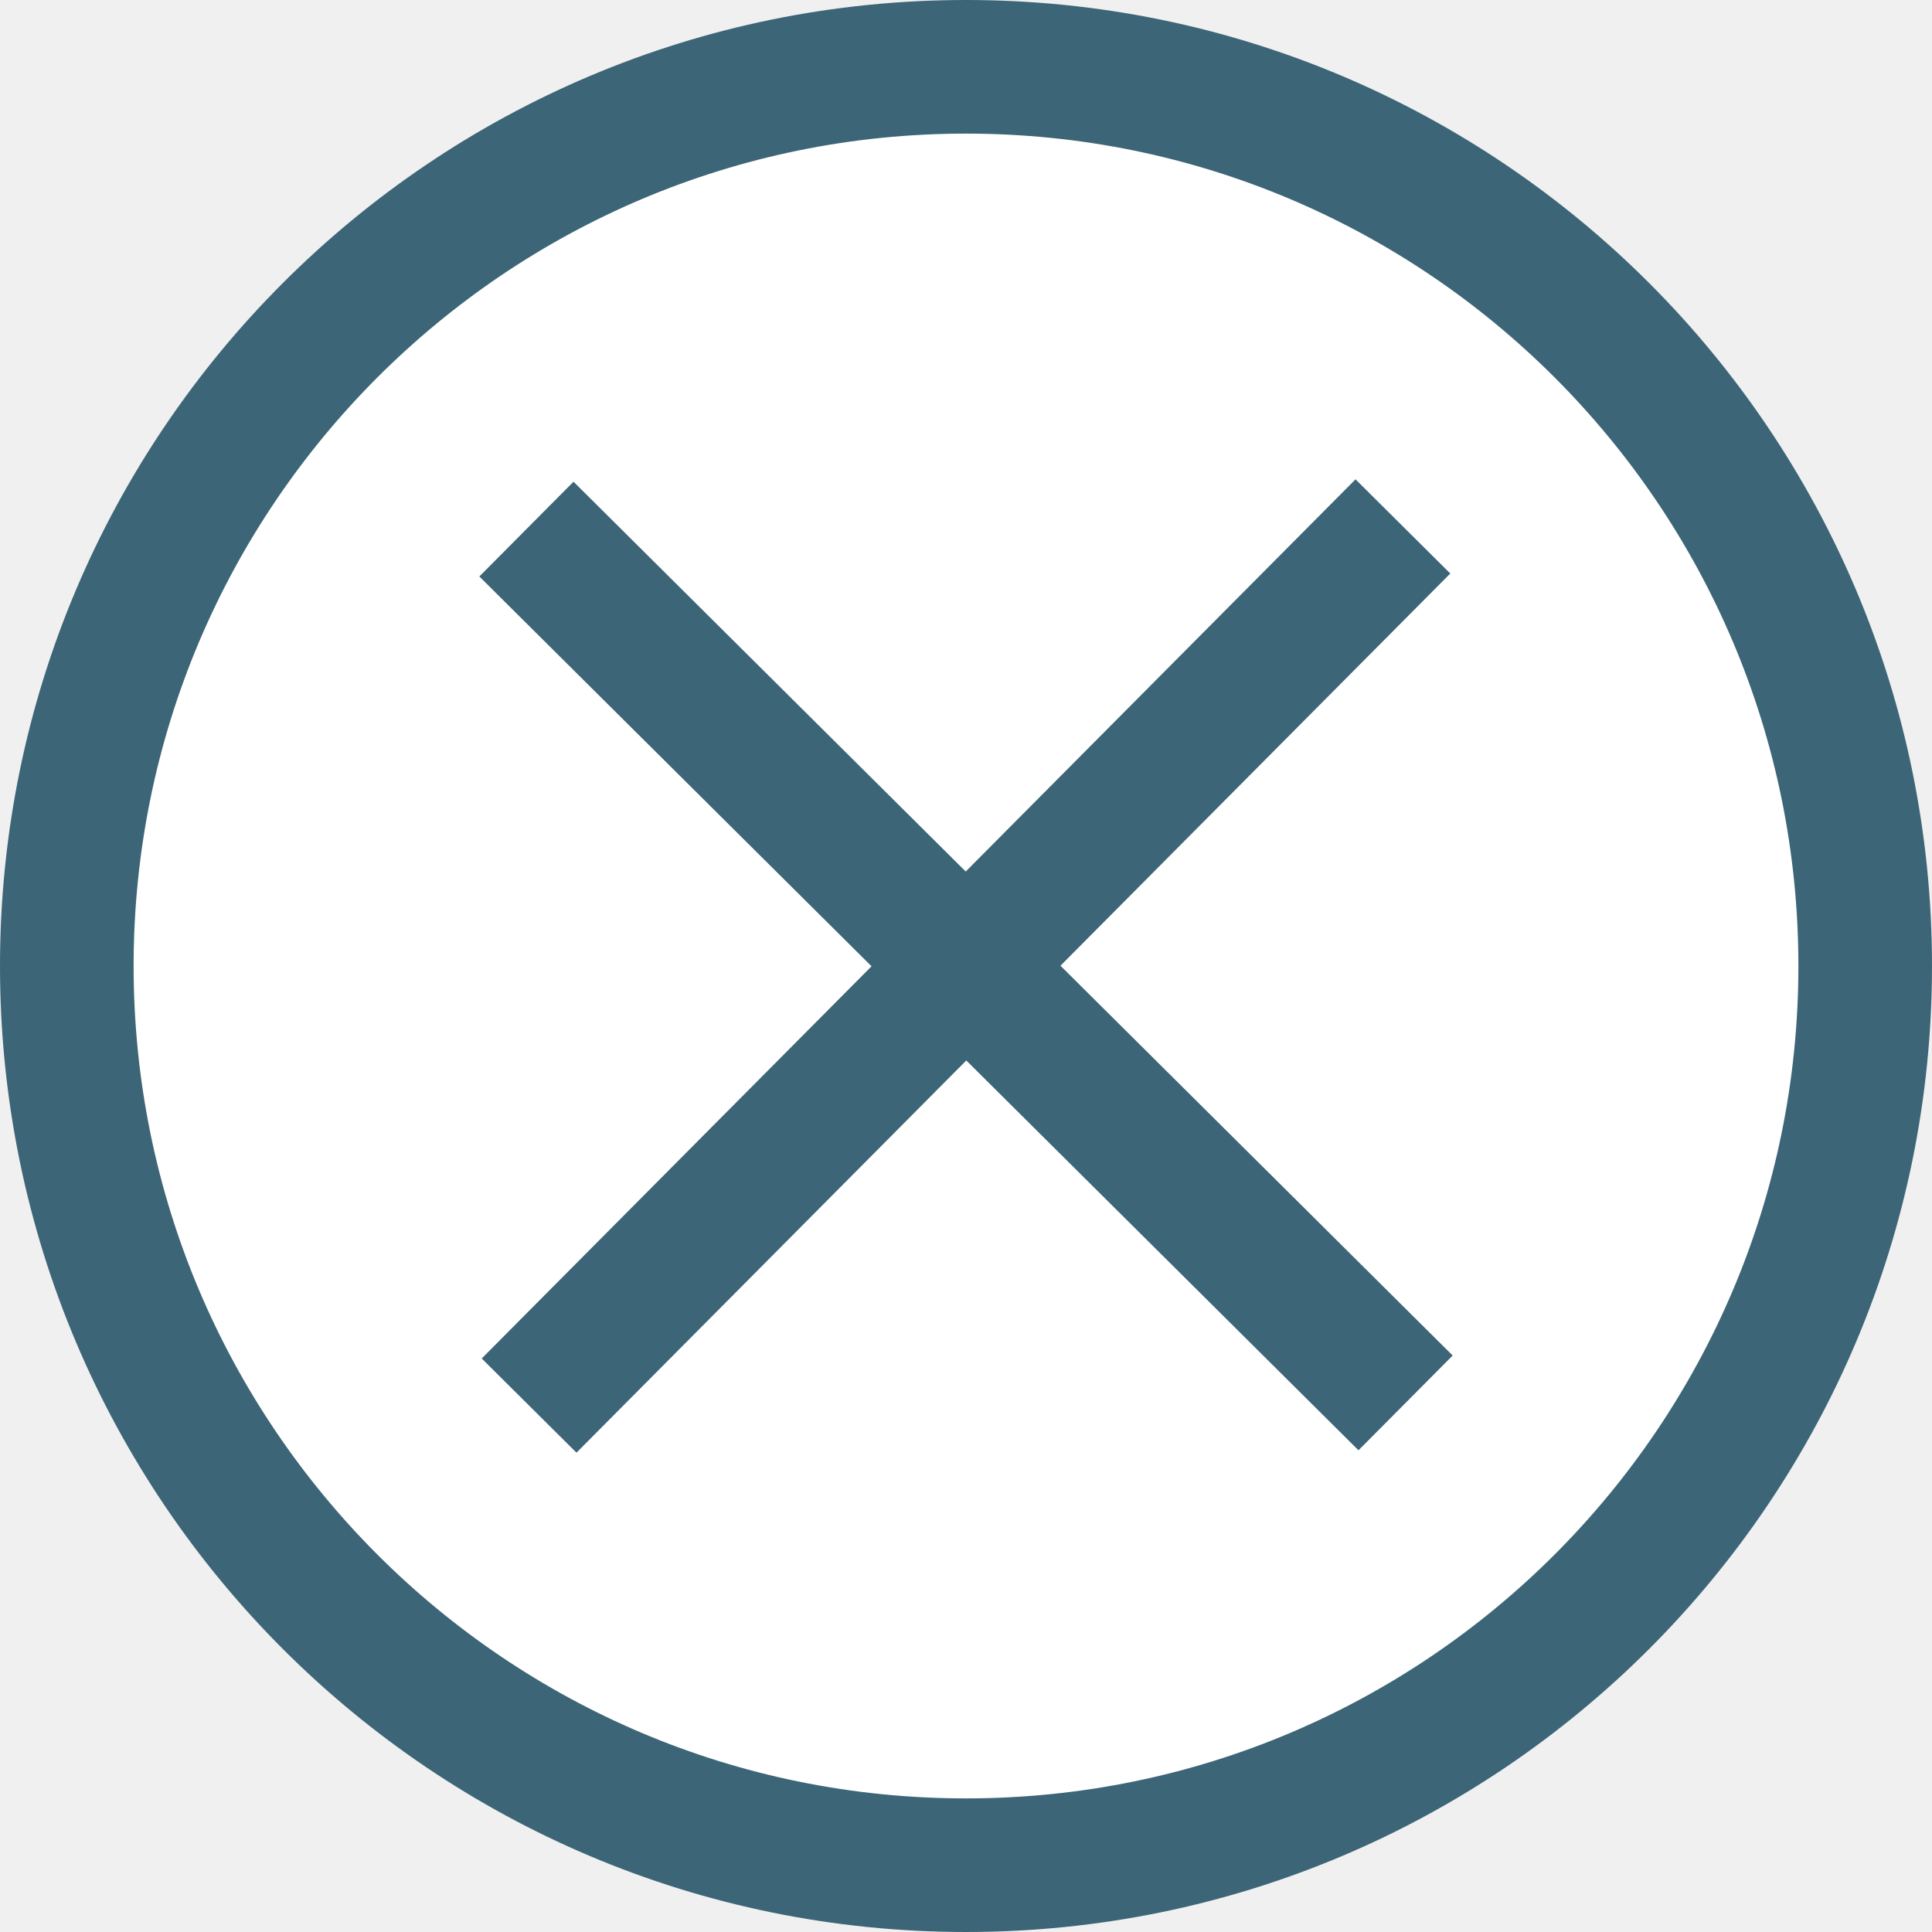
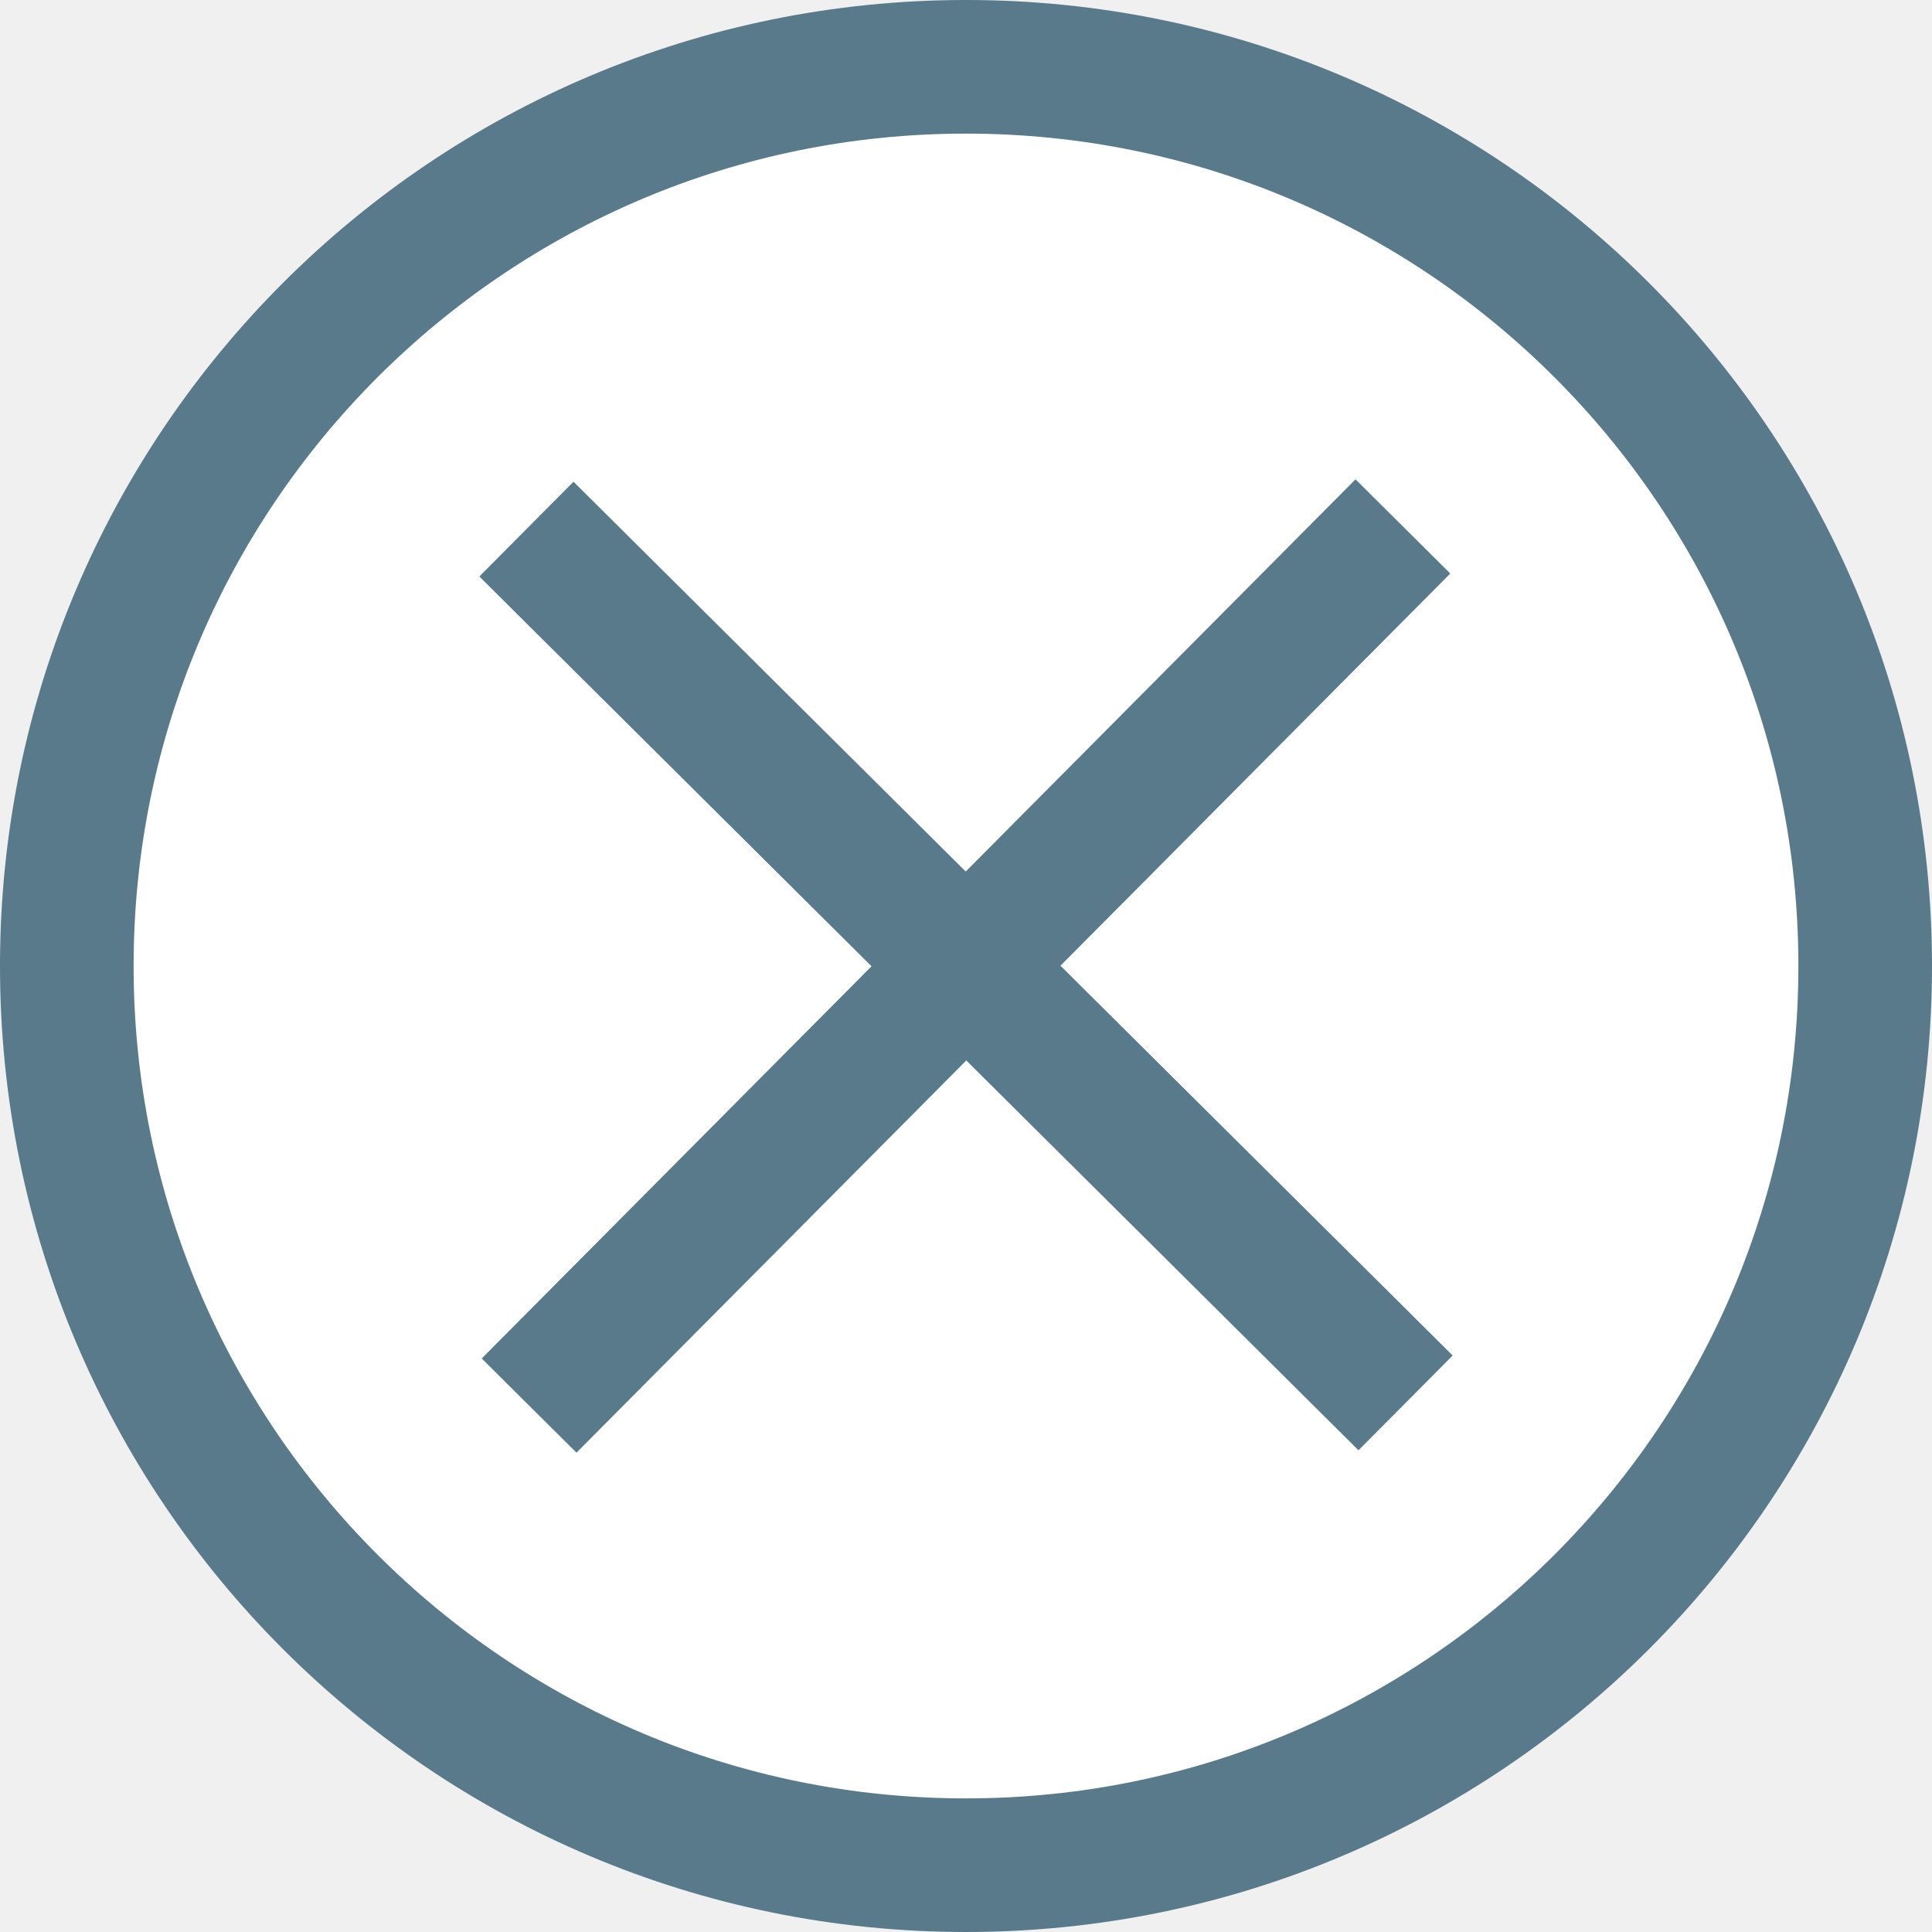
<svg xmlns="http://www.w3.org/2000/svg" viewBox="0 0 14.46 14.46">
  <defs>
-     <style>.cls-1{fill:#fff;stroke:#3c6577;stroke-miterlimit:10;}</style>
+     <style>.cls-1{fill:#fff;stroke:#587a8a ;stroke-miterlimit:10;}</style>
  </defs>
  <g id="text_and_icons" data-name="text and icons">
    <circle class="cls-1" cx="7.23" cy="7.23" r="6.73" />
    <line class="cls-1" x1="3.94" y1="3.96" x2="10.52" y2="10.5" />
    <line class="cls-1" x1="3.96" y1="10.52" x2="10.5" y2="3.94" />
  </g>
</svg>
